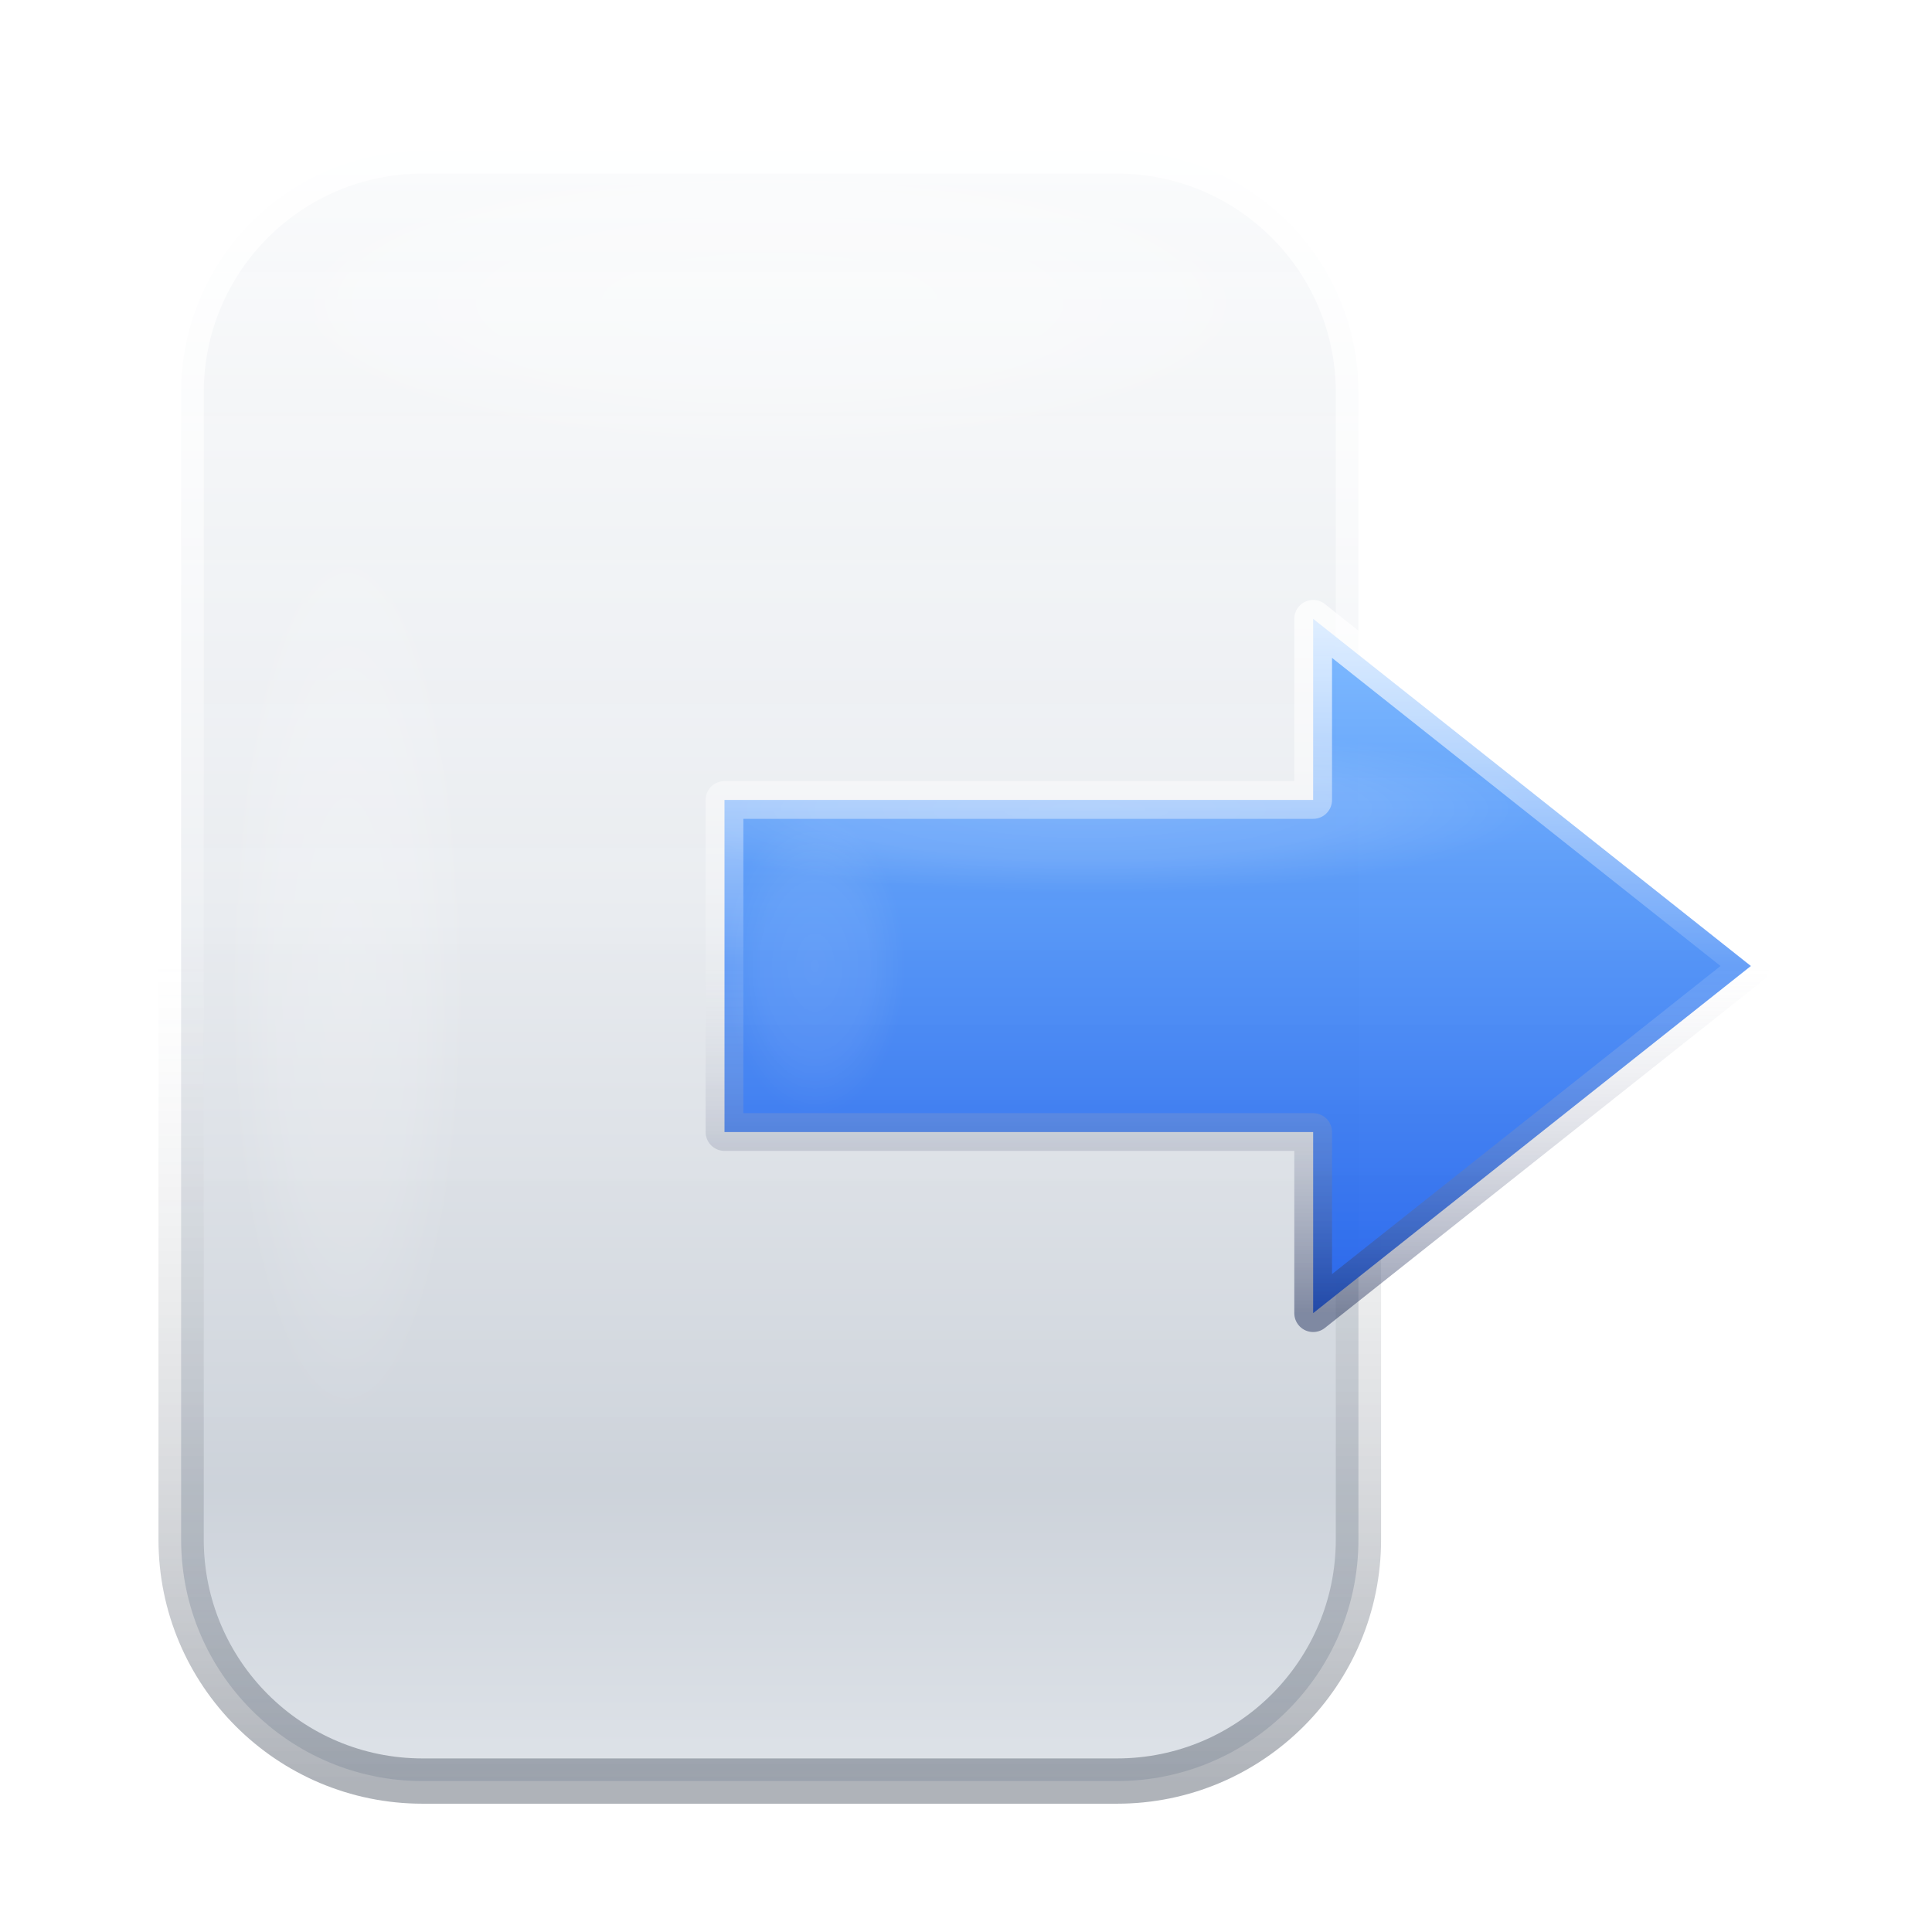
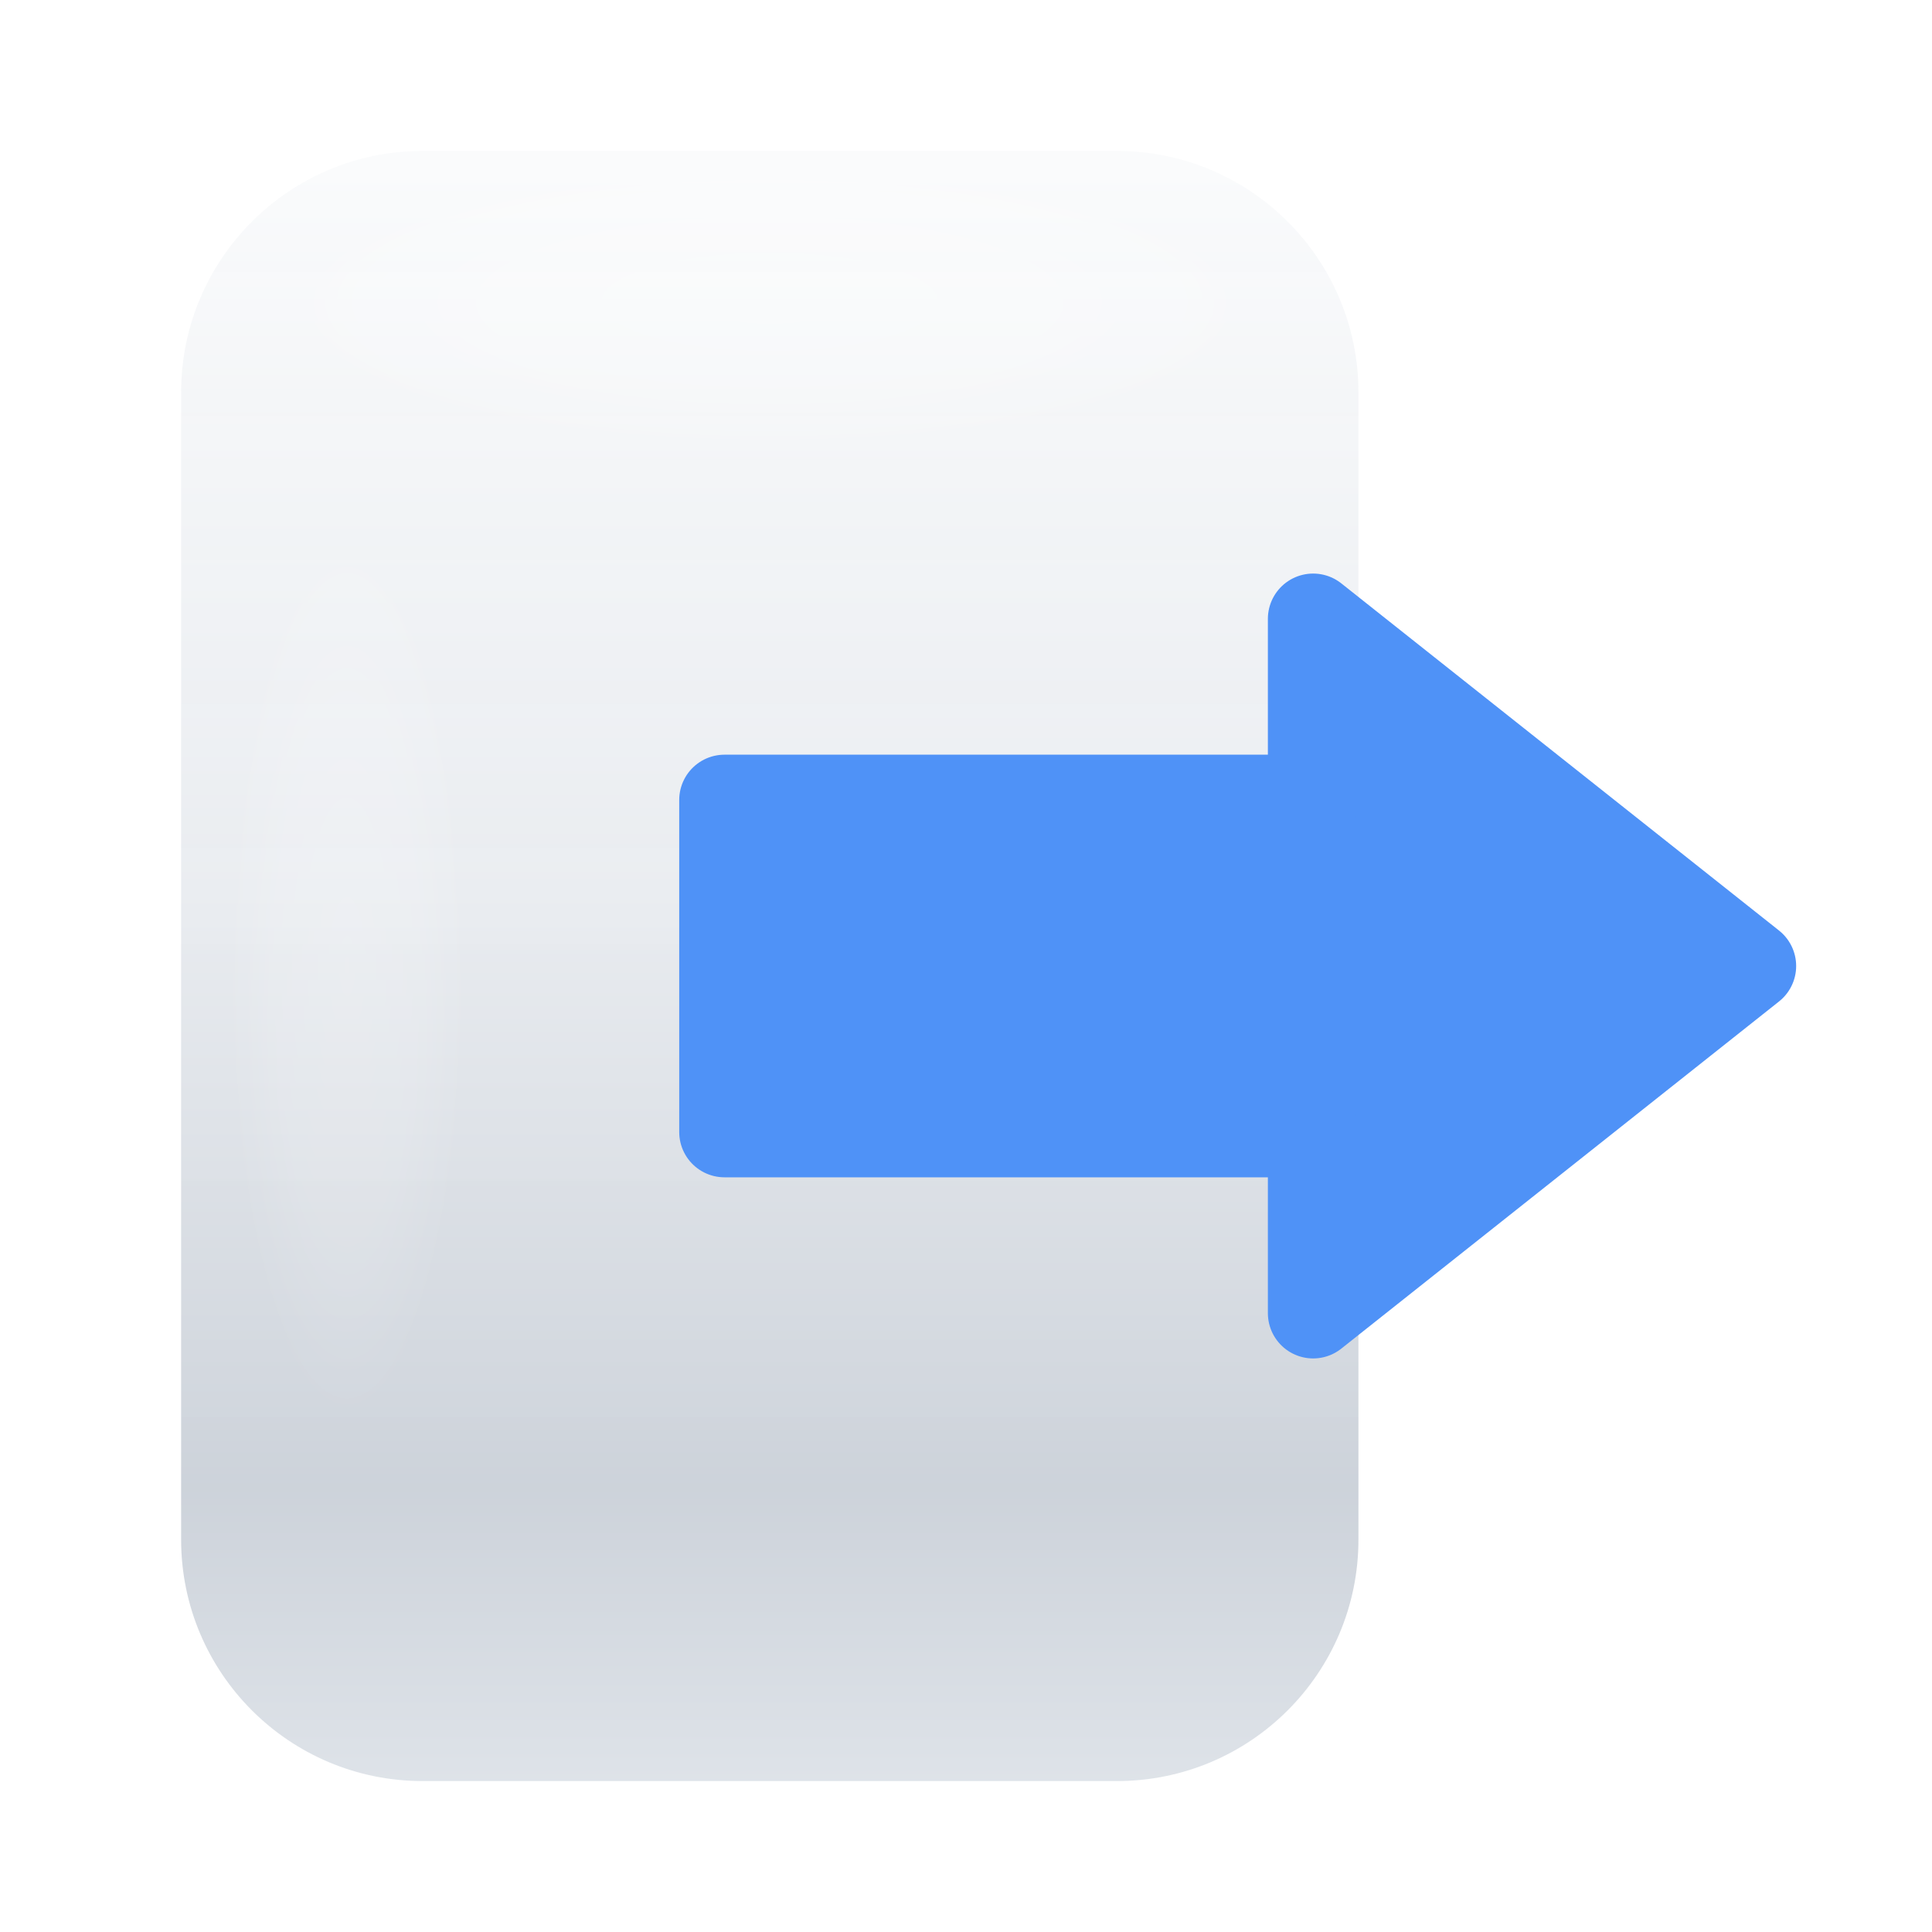
<svg xmlns="http://www.w3.org/2000/svg" viewBox="0 0 64 64">
  <defs>
    <linearGradient id="door" x1="0" y1="0" x2="0" y2="1">
      <stop offset="0" stop-color="#FAFBFC" stop-opacity="0.97" />
      <stop offset="0.45" stop-color="#E9ECF0" stop-opacity="0.95" />
      <stop offset="0.82" stop-color="#CBD1D9" stop-opacity="0.96" />
      <stop offset="1" stop-color="#DDE2E8" stop-opacity="0.96" />
-     </linearGradient>
-     <linearGradient id="arrow" x1="0" y1="0" x2="0" y2="1">
-       <stop offset="0" stop-color="#7AB8FF" stop-opacity="0.96" />
-       <stop offset="0.45" stop-color="#4F92F7" stop-opacity="0.95" />
-       <stop offset="1" stop-color="#2563EB" stop-opacity="0.97" />
-     </linearGradient>
-     <linearGradient id="doorRim" x1="0" y1="0" x2="0" y2="1">
-       <stop offset="0" stop-color="#FFFFFF" stop-opacity="0.9" />
-       <stop offset="0.5" stop-color="#FFFFFF" stop-opacity="0.15" />
-       <stop offset="1" stop-color="#374151" stop-opacity="0.4" />
-     </linearGradient>
-     <linearGradient id="arrowRim" x1="0" y1="0" x2="0" y2="1">
-       <stop offset="0" stop-color="#FFFFFF" stop-opacity="0.75" />
-       <stop offset="0.5" stop-color="#FFFFFF" stop-opacity="0.12" />
-       <stop offset="1" stop-color="#172554" stop-opacity="0.45" />
    </linearGradient>
    <radialGradient id="sheen">
      <stop offset="0" stop-color="#FFFFFF" />
      <stop offset="0.6" stop-color="#FFFFFF" stop-opacity="0.7" />
      <stop offset="1" stop-color="#FFFFFF" stop-opacity="0" />
    </radialGradient>
    <clipPath id="clipDoor">
      <rect x="6" y="5" width="39" height="54" rx="8" />
    </clipPath>
-     <clipPath id="clipArrow">
-       <path d="M24 26.5H43.5V20.5L58 32L43.5 43.5V37.5H24Z" />
-     </clipPath>
  </defs>
-   <rect x="6" y="5" width="39" height="54" rx="8" fill="url(#door)" stroke="url(#doorRim)" stroke-width="1.5" />
+   <rect x="6" y="5" width="39" height="54" rx="8" fill="url(#door)" />
  <g clip-path="url(#clipDoor)">
    <ellipse cx="25.5" cy="10" rx="17" ry="5" fill="url(#sheen)" opacity="0.3" />
    <ellipse cx="11.5" cy="32" rx="4" ry="15" fill="url(#sheen)" opacity="0.18" />
  </g>
-   <path d="M24 26.5H43.5V20.5L58 32L43.5 43.5V37.5H24Z" fill="url(#arrow)" stroke="url(#arrowRim)" stroke-width="1.25" stroke-linejoin="round" />
-   <g clip-path="url(#clipArrow)">
-     <ellipse cx="36" cy="26.8" rx="15" ry="2.8" fill="url(#sheen)" opacity="0.15" />
-     <ellipse cx="27" cy="32" rx="3" ry="5" fill="url(#sheen)" opacity="0.09" />
-   </g>
+   <path d="M24 26.5H43.5V20.5L58 32L43.5 43.5V37.5H24Z" fill="#4F92F7" stroke="#4F92F7" stroke-width="3" stroke-linejoin="round" />
</svg>
